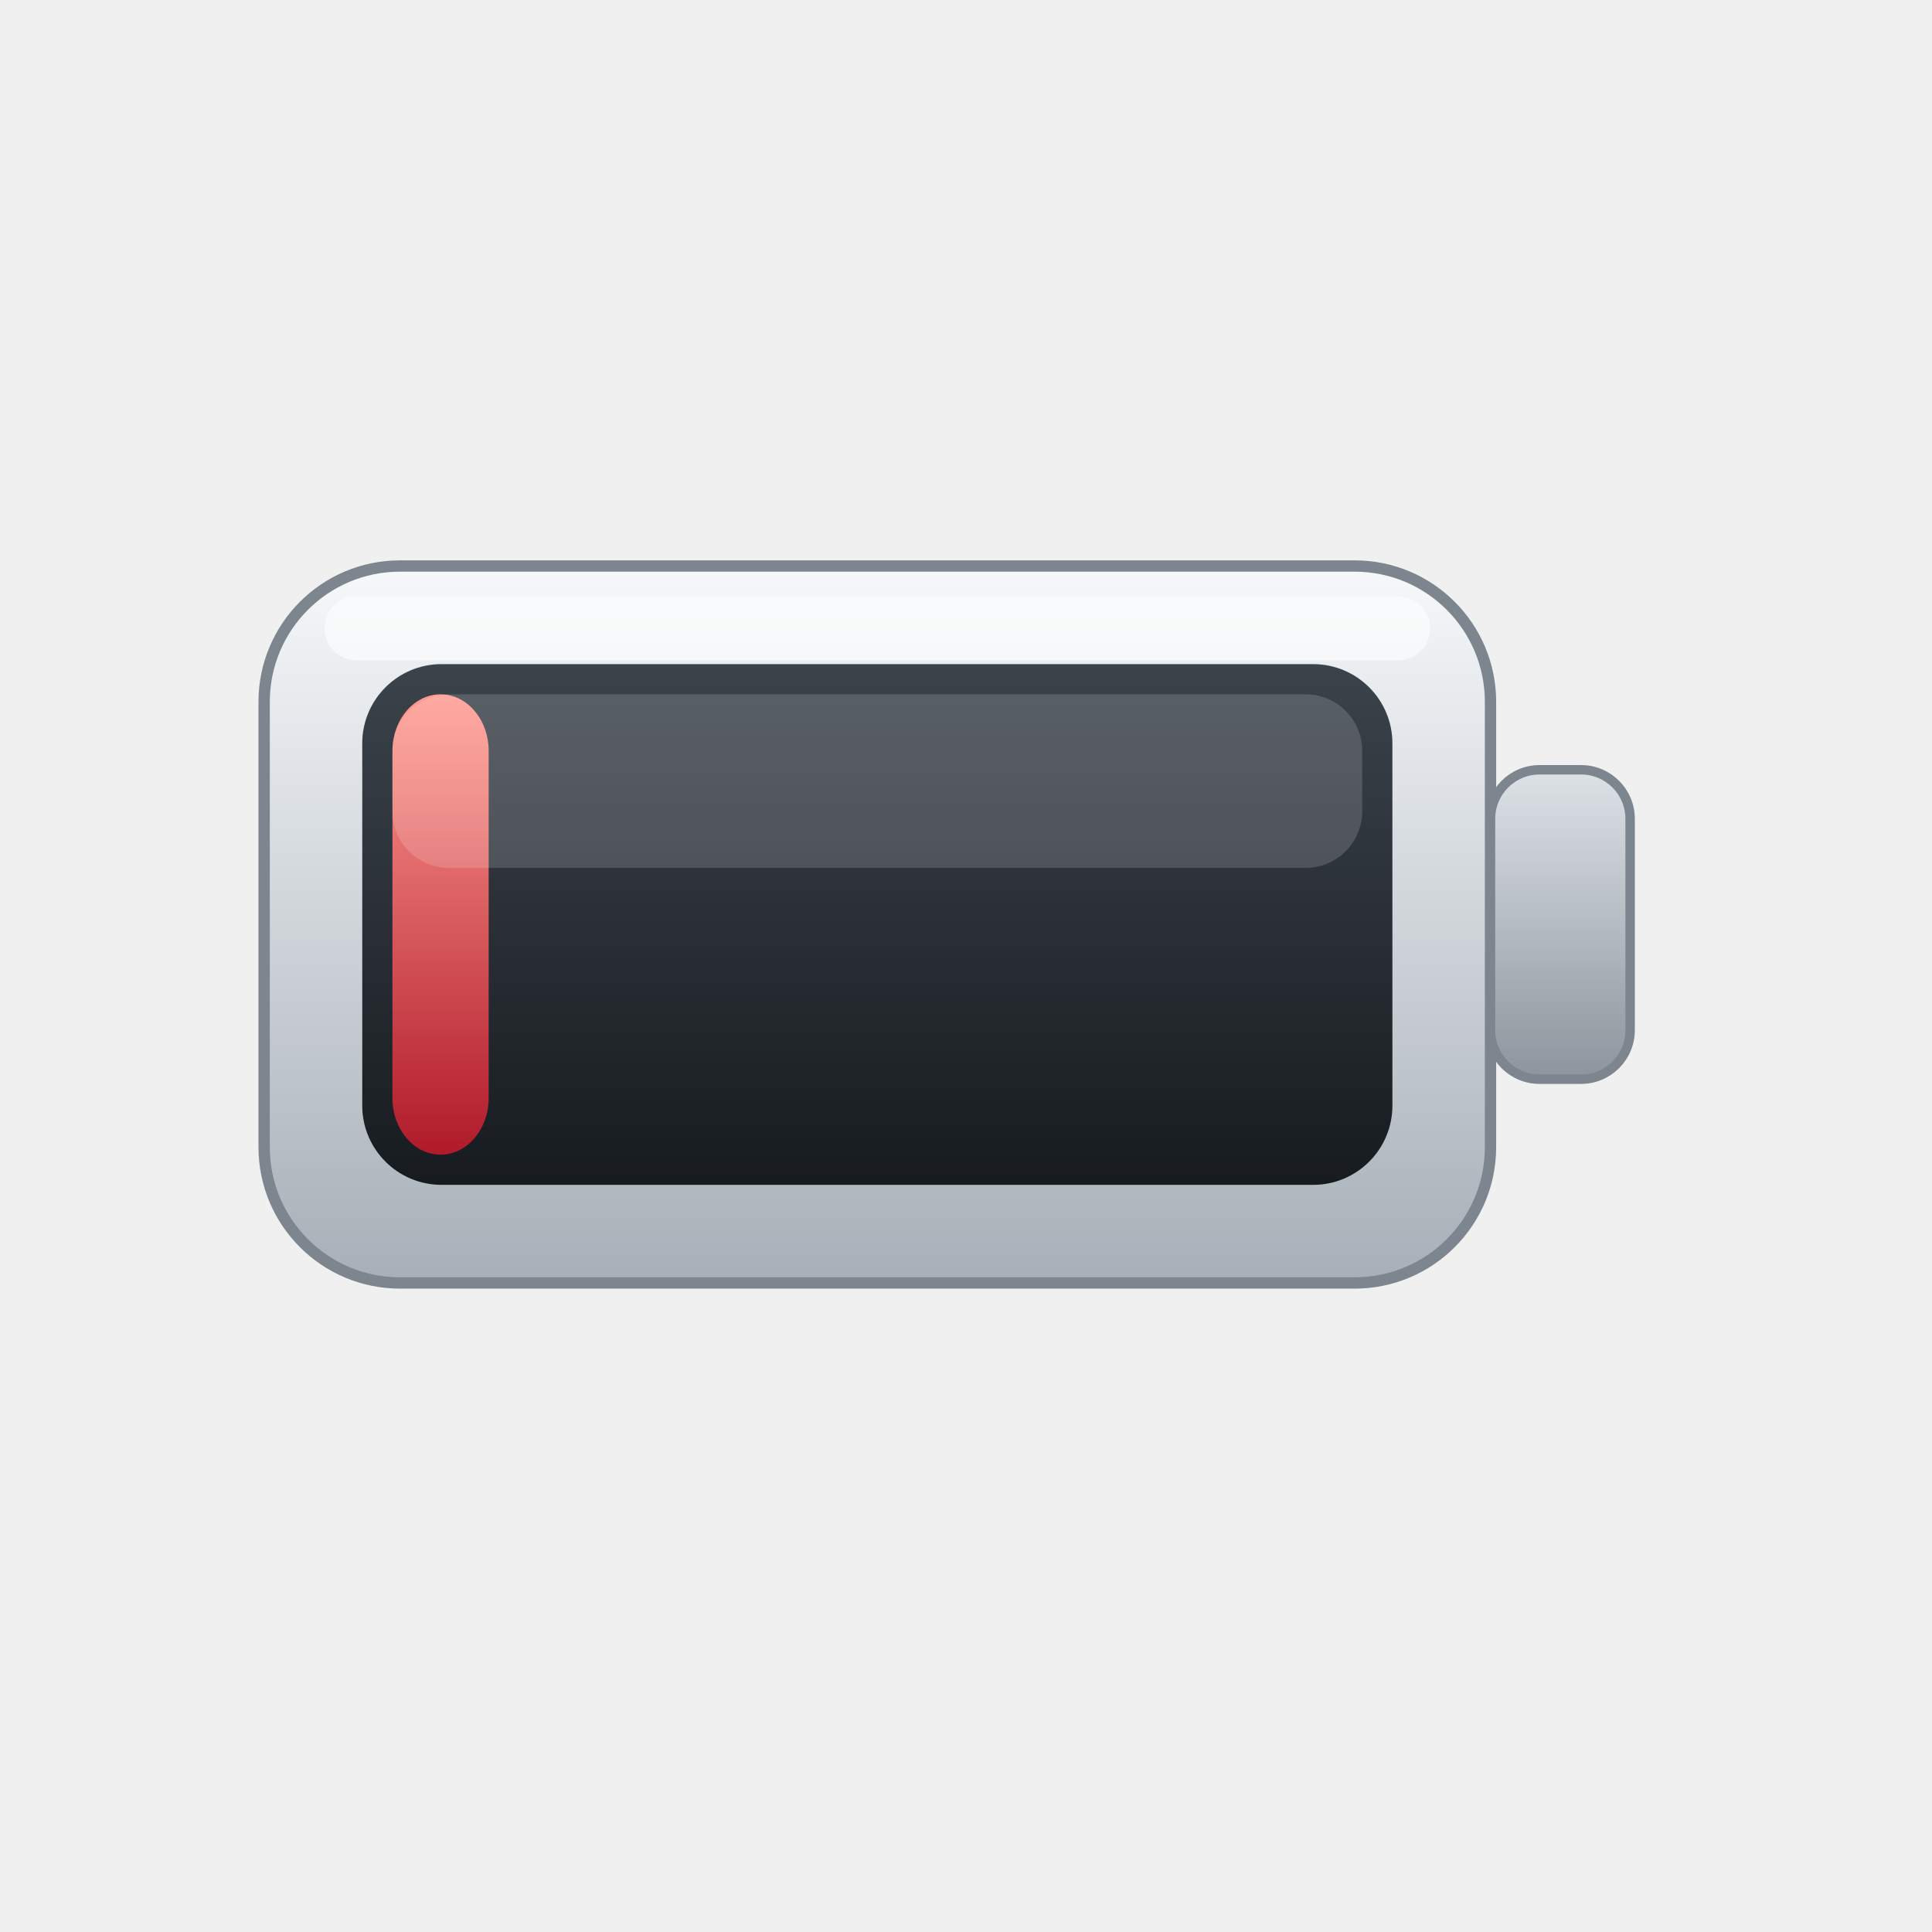
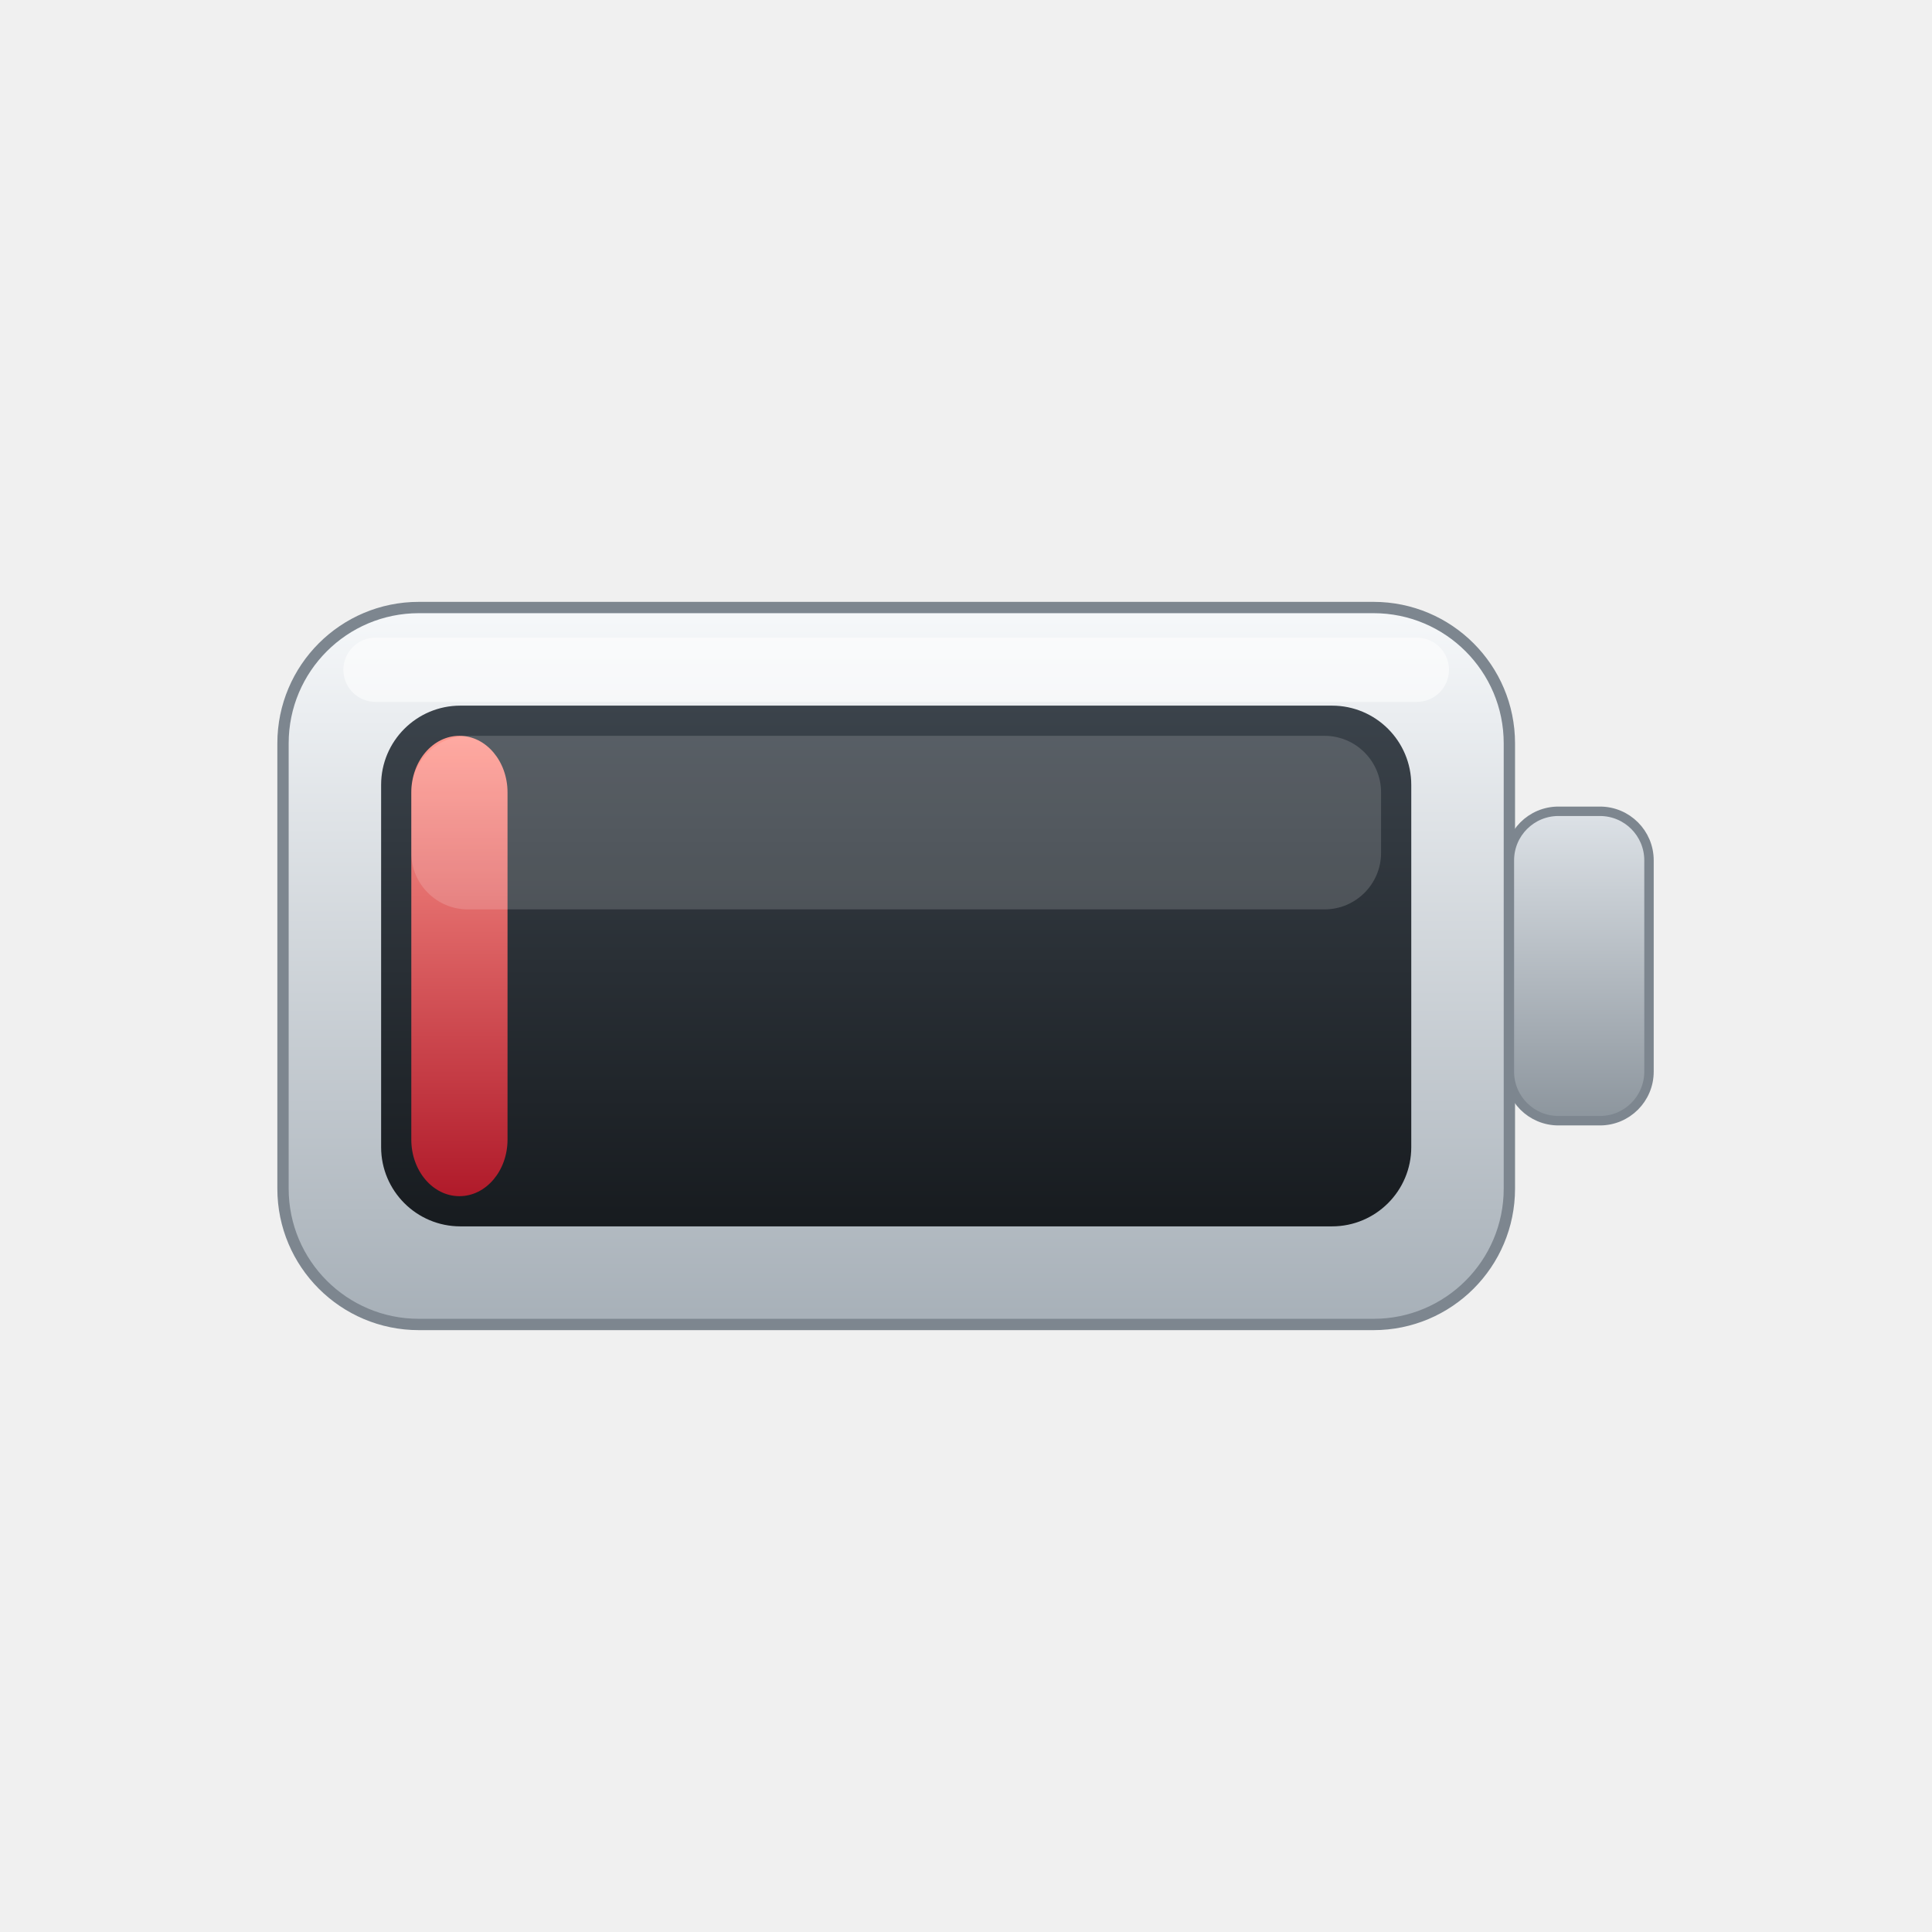
<svg xmlns="http://www.w3.org/2000/svg" viewBox="0 0 1024 1024">
  <defs>
    <linearGradient id="m" x1="0" y1="0" x2="0" y2="1">
      <stop offset="0" stop-color="#F6F8FA" />
      <stop offset="1" stop-color="#A7B0B8" />
    </linearGradient>
    <linearGradient id="me" x1="0" y1="0" x2="0" y2="1">
      <stop offset="0" stop-color="#DDE2E7" />
      <stop offset="1" stop-color="#8C959D" />
    </linearGradient>
    <linearGradient id="gl" x1="0" y1="0" x2="0" y2="1">
      <stop offset="0" stop-color="#3B434B" />
      <stop offset="1" stop-color="#171B1F" />
    </linearGradient>
    <linearGradient id="l" x1="0" y1="0" x2="0" y2="1">
      <stop offset="0" stop-color="#FF9A90" />
      <stop offset="1" stop-color="#B01A2A" />
    </linearGradient>
    <linearGradient id="b" x1="0" y1="0" x2="0" y2="1">
      <stop offset="0" stop-color="#FFF7B8" />
      <stop offset="1" stop-color="#FFC107" />
    </linearGradient>
  </defs>
-   <rect x="140" y="300" width="650" height="380" rx="72" fill="url(#m)" stroke="#7D868F" stroke-width="6" />
-   <rect x="790" y="408" width="74" height="164" rx="26" fill="url(#me)" stroke="#7D868F" stroke-width="5" />
-   <rect x="192" y="352" width="546" height="276" rx="42" fill="url(#gl)" />
-   <rect x="208" y="368" width="51" height="244" rx="30" fill="url(#l)" />
-   <rect x="208" y="368" width="514" height="92" rx="30" fill="#FFFFFF" fill-opacity="0.16" />
-   <rect x="172" y="316" width="586" height="34" rx="17" fill="#FFFFFF" fill-opacity="0.55" />
+   <g transform="translate(10 22)">
+     <rect x="140" y="300" width="650" height="380" rx="72" fill="url(#m)" stroke="#7D868F" stroke-width="6" />
+     <rect x="790" y="408" width="74" height="164" rx="26" fill="url(#me)" stroke="#7D868F" stroke-width="5" />
+     <rect x="192" y="352" width="546" height="276" rx="42" fill="url(#gl)" />
+     <rect x="208" y="368" width="51" height="244" rx="30" fill="url(#l)" />
+     <rect x="208" y="368" width="514" height="92" rx="30" fill="#FFFFFF" fill-opacity="0.16" />
+     <rect x="172" y="316" width="586" height="34" rx="17" fill="#FFFFFF" fill-opacity="0.55" />
+   </g>
</svg>
